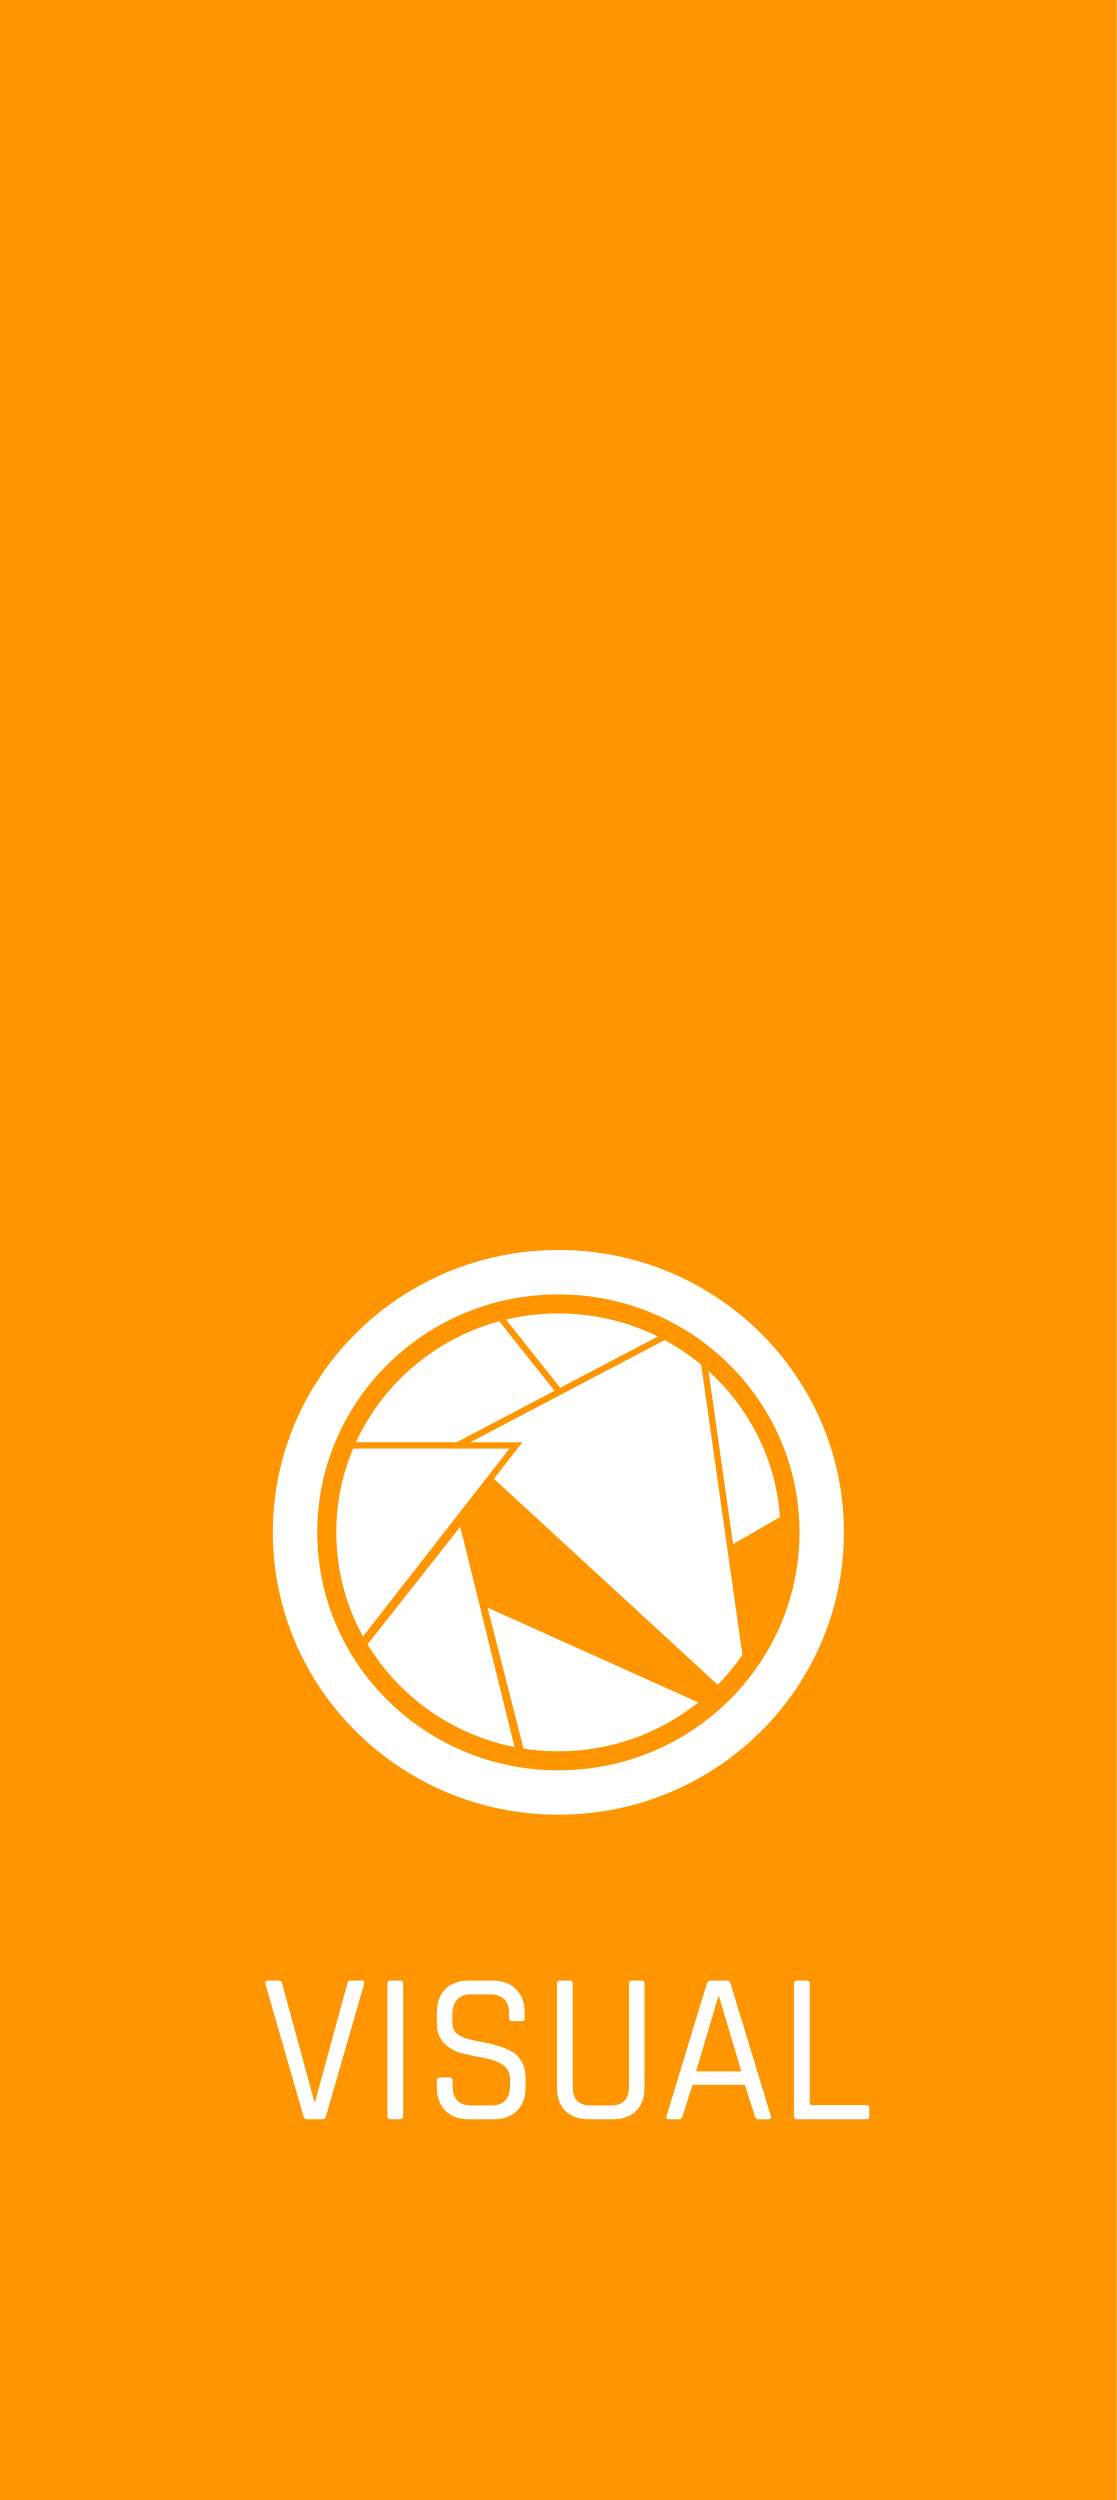
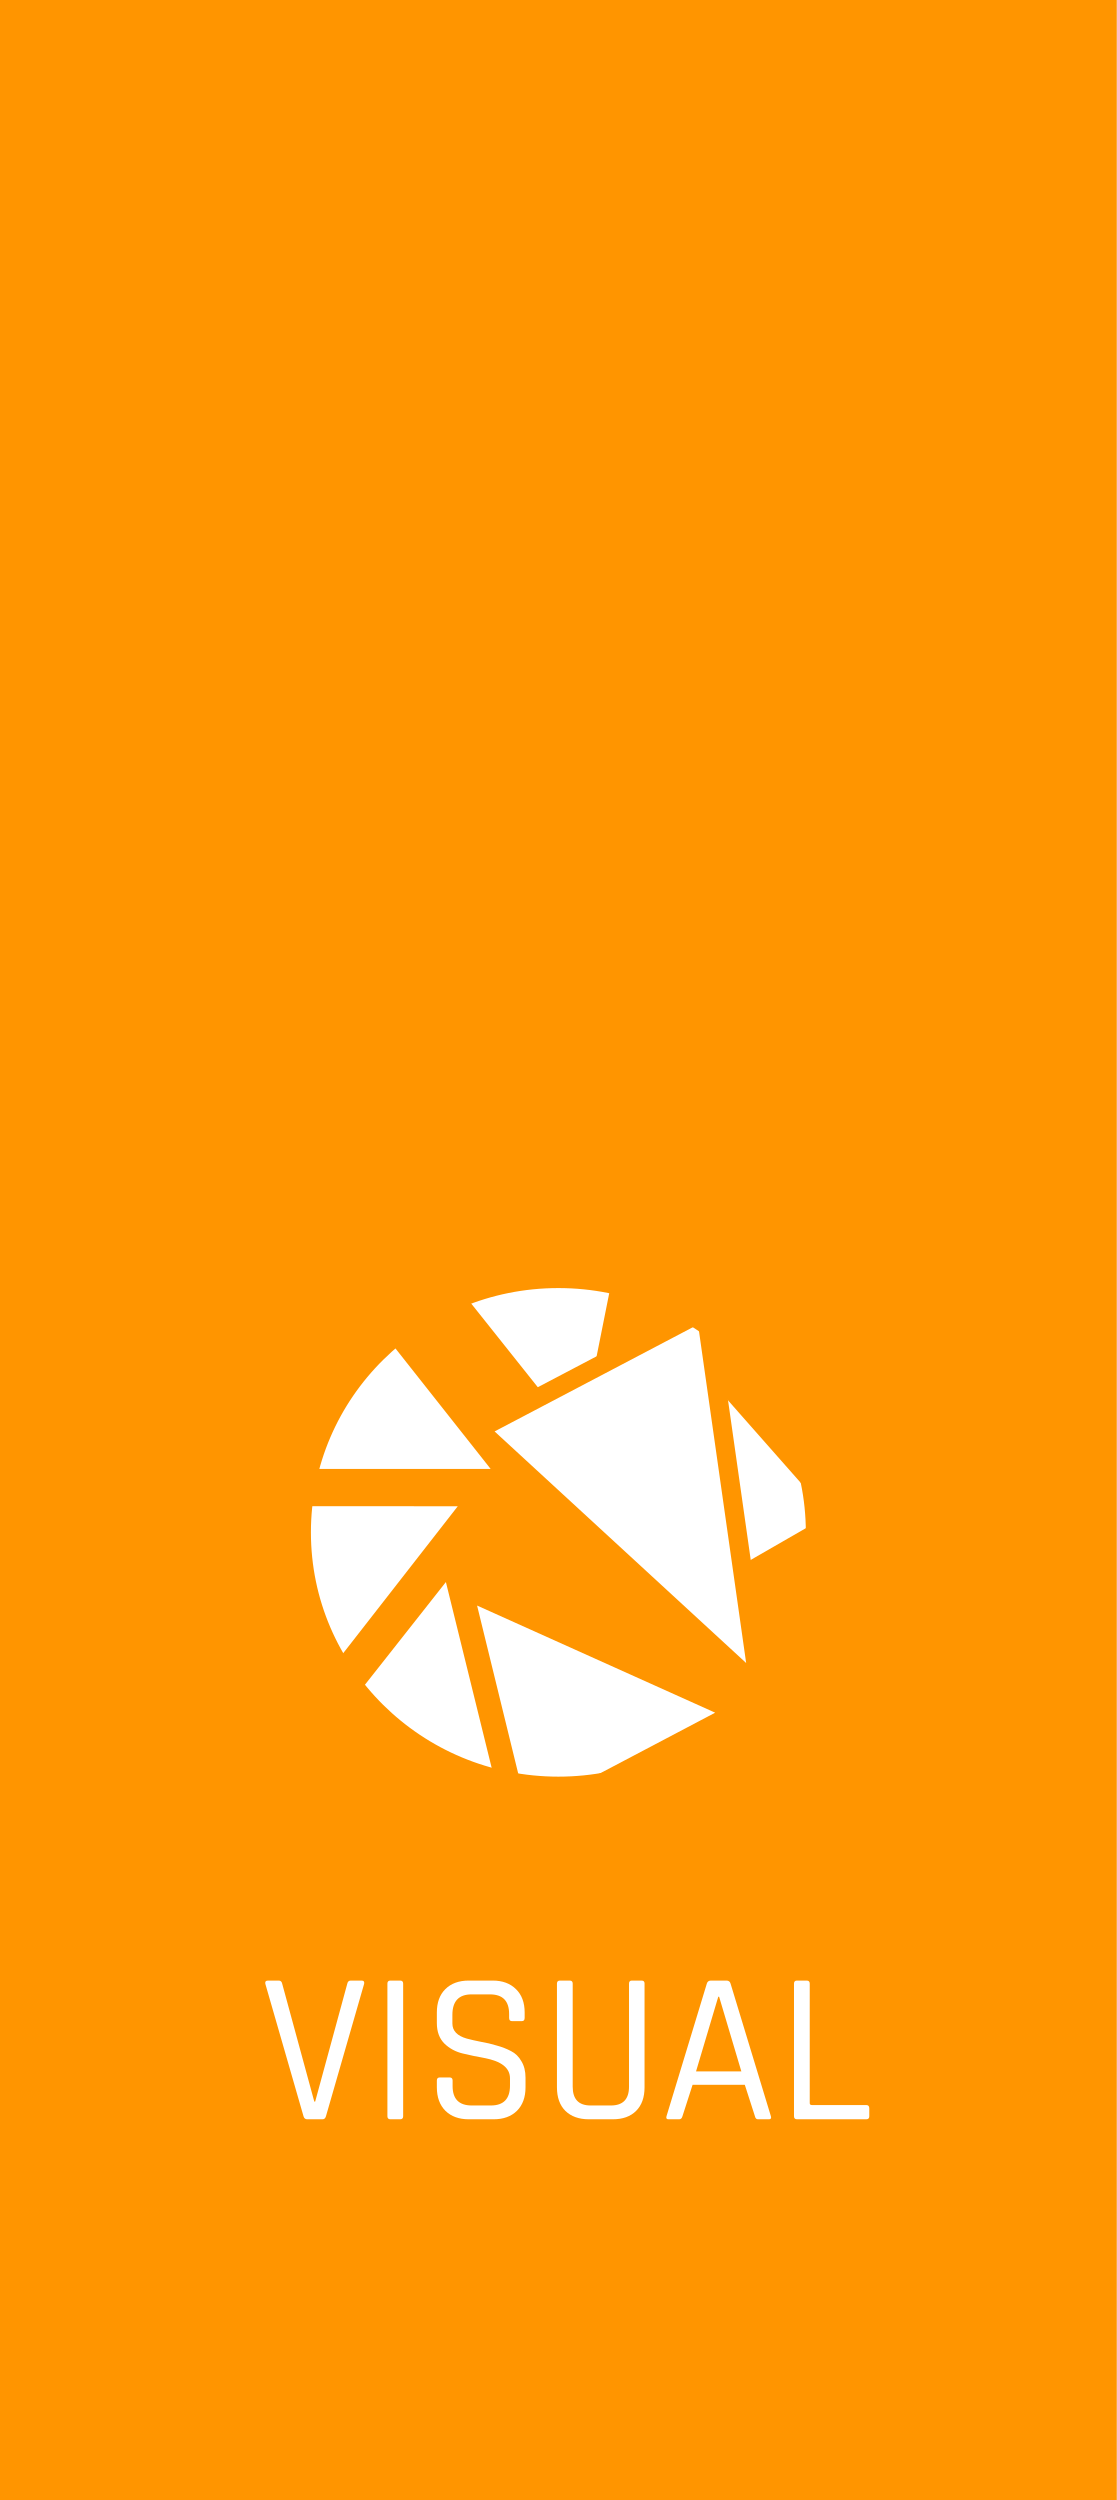
<svg xmlns="http://www.w3.org/2000/svg" width="176" height="394" viewBox="0 0 176 394" fill="none">
  <path d="M0 0H176V394V197V0V394H0V0Z" fill="#FF9500" />
-   <path d="M95.484 228H52.516L74 200.806L95.484 228Z" fill="white" stroke="#FF9500" />
-   <path d="M102.786 237.725L75.405 203.329L109.462 204.314L102.786 237.725Z" fill="white" stroke="#FF9500" />
-   <path d="M101.922 251.766L108.861 209.553L131.208 234.903L101.922 251.766Z" fill="white" stroke="#FF9500" />
-   <path d="M71.645 228.031L109.987 207.877L119.055 271.677L71.645 228.031Z" fill="white" stroke="#FF9500" />
-   <path d="M76.102 252.485L115.005 269.99L84.563 285.664L76.102 252.485Z" fill="white" stroke="#FF9500" />
-   <path d="M72.776 239.503L82.99 280.953L51.27 266.786L72.776 239.503Z" fill="white" stroke="#FF9500" />
-   <path d="M81.311 227.8L55.064 261.468L46.571 227.782L81.311 227.8Z" fill="white" stroke="#FF9500" />
-   <path d="M88 202C110.144 202 128 219.737 128 241.5C128 263.263 110.144 281 88 281C65.856 281 48 263.263 48 241.5C48 219.737 65.856 202 88 202Z" stroke="#FF9500" stroke-width="10" />
-   <path d="M88 200.5C110.957 200.5 129.5 218.893 129.5 241.5C129.5 264.107 110.957 282.5 88 282.5C65.043 282.5 46.5 264.107 46.5 241.5C46.5 218.893 65.043 200.5 88 200.5Z" stroke="white" stroke-width="7" />
+   <path d="M80.42 233H41.58L61 208.419L80.42 233Z" fill="white" stroke="#FF9500" stroke-width="3" />
+   <path d="M92.227 230.417L67.528 199.39L98.249 200.278L92.227 230.417Z" fill="white" stroke="#FF9500" stroke-width="3" />
+   <path d="M106.586 254.326L112.841 216.277L132.985 239.127L106.586 254.326Z" fill="white" stroke="#FF9500" stroke-width="3" />
+   <path d="M75.366 225.256L111.196 206.422L119.671 266.042L75.366 225.256Z" fill="white" stroke="#FF9500" stroke-width="3" />
+   <path d="M72.999 250.405L116.13 269.812L82.138 287.726L72.999 250.405Z" fill="white" stroke="#FF9500" stroke-width="3" />
+   <path d="M70.995 245.99L80.229 283.465L51.551 270.657L70.995 245.99Z" fill="white" stroke="#FF9500" stroke-width="3" />
+   <path d="M75.214 235.887L51.484 266.327L43.805 235.871L75.214 235.887Z" fill="white" stroke="#FF9500" stroke-width="3" />
+   <path d="M88 200C111.228 200 130 218.612 130 241.5C130 264.388 111.228 283 88 283C64.772 283 46 264.388 46 241.5C46 218.612 64.772 200 88 200Z" stroke="#FF9500" stroke-width="6" />
  <rect x="2" y="272" width="4" height="40" rx="2" fill="#FF9500" />
  <rect x="44.709" y="328.931" width="83.816" height="22.069" rx="10" fill="#FF9500" />
  <path d="M50.826 334H48.412C48.117 334 47.925 333.841 47.834 333.524L41.816 312.648C41.748 312.308 41.895 312.138 42.258 312.138H43.924C44.219 312.138 44.4 312.297 44.468 312.614L49.534 331.212H49.67L54.736 312.614C54.804 312.297 54.985 312.138 55.28 312.138H56.98C57.32 312.138 57.456 312.308 57.388 312.648L51.37 333.524C51.279 333.841 51.098 334 50.826 334ZM63.537 312.614V333.524C63.537 333.841 63.379 334 63.061 334H61.531C61.214 334 61.055 333.841 61.055 333.524V312.614C61.055 312.297 61.214 312.138 61.531 312.138H63.061C63.379 312.138 63.537 312.297 63.537 312.614ZM68.848 328.968V327.88C68.848 327.563 69.007 327.404 69.324 327.404H70.854C71.172 327.404 71.33 327.563 71.33 327.88V328.764C71.33 330.804 72.339 331.824 74.356 331.824H77.348C79.366 331.824 80.374 330.781 80.374 328.696V327.54C80.374 325.908 79.026 324.843 76.328 324.344C75.195 324.14 74.062 323.902 72.928 323.63C71.795 323.358 70.832 322.837 70.038 322.066C69.245 321.273 68.848 320.196 68.848 318.836V317.17C68.848 315.606 69.29 314.382 70.174 313.498C71.081 312.591 72.316 312.138 73.88 312.138H77.654C79.196 312.138 80.42 312.591 81.326 313.498C82.233 314.382 82.686 315.606 82.686 317.17V318.02C82.686 318.36 82.539 318.53 82.244 318.53H80.68C80.386 318.53 80.238 318.36 80.238 318.02V317.408C80.238 315.345 79.23 314.314 77.212 314.314H74.322C72.305 314.314 71.296 315.391 71.296 317.544V318.904C71.296 320.06 72.056 320.853 73.574 321.284C74.254 321.465 75.002 321.635 75.818 321.794C76.634 321.93 77.45 322.123 78.266 322.372C79.105 322.599 79.864 322.893 80.544 323.256C81.224 323.596 81.768 324.129 82.176 324.854C82.607 325.557 82.822 326.418 82.822 327.438V328.968C82.822 330.532 82.369 331.767 81.462 332.674C80.556 333.558 79.332 334 77.79 334H73.88C72.339 334 71.115 333.558 70.208 332.674C69.302 331.767 68.848 330.532 68.848 328.968ZM99.574 312.138H101.104C101.421 312.138 101.58 312.285 101.58 312.58V328.968C101.58 330.555 101.138 331.79 100.254 332.674C99.37 333.558 98.146 334 96.582 334H92.808C91.244 334 90.008 333.558 89.102 332.674C88.218 331.79 87.776 330.555 87.776 328.968V312.614C87.776 312.297 87.934 312.138 88.252 312.138H89.782C90.099 312.138 90.258 312.297 90.258 312.614V328.866C90.258 330.838 91.198 331.824 93.08 331.824H96.276C98.18 331.824 99.132 330.838 99.132 328.866V312.614C99.132 312.297 99.279 312.138 99.574 312.138ZM107.044 334H105.344C105.049 334 104.947 333.841 105.038 333.524L111.396 312.614C111.487 312.297 111.702 312.138 112.042 312.138H114.49C114.83 312.138 115.045 312.297 115.136 312.614L121.494 333.524C121.585 333.841 121.483 334 121.188 334H119.454C119.205 334 119.046 333.841 118.978 333.524L117.38 328.56H109.152L107.554 333.524C107.463 333.841 107.293 334 107.044 334ZM113.198 314.688L109.696 326.452H116.836L113.334 314.688H113.198ZM136.523 334H125.609C125.292 334 125.133 333.841 125.133 333.524V312.614C125.133 312.297 125.292 312.138 125.609 312.138H127.139C127.457 312.138 127.615 312.297 127.615 312.614V331.45C127.615 331.654 127.729 331.756 127.955 331.756H136.523C136.841 331.756 136.999 331.926 136.999 332.266V333.524C136.999 333.841 136.841 334 136.523 334Z" fill="white" />
</svg>
